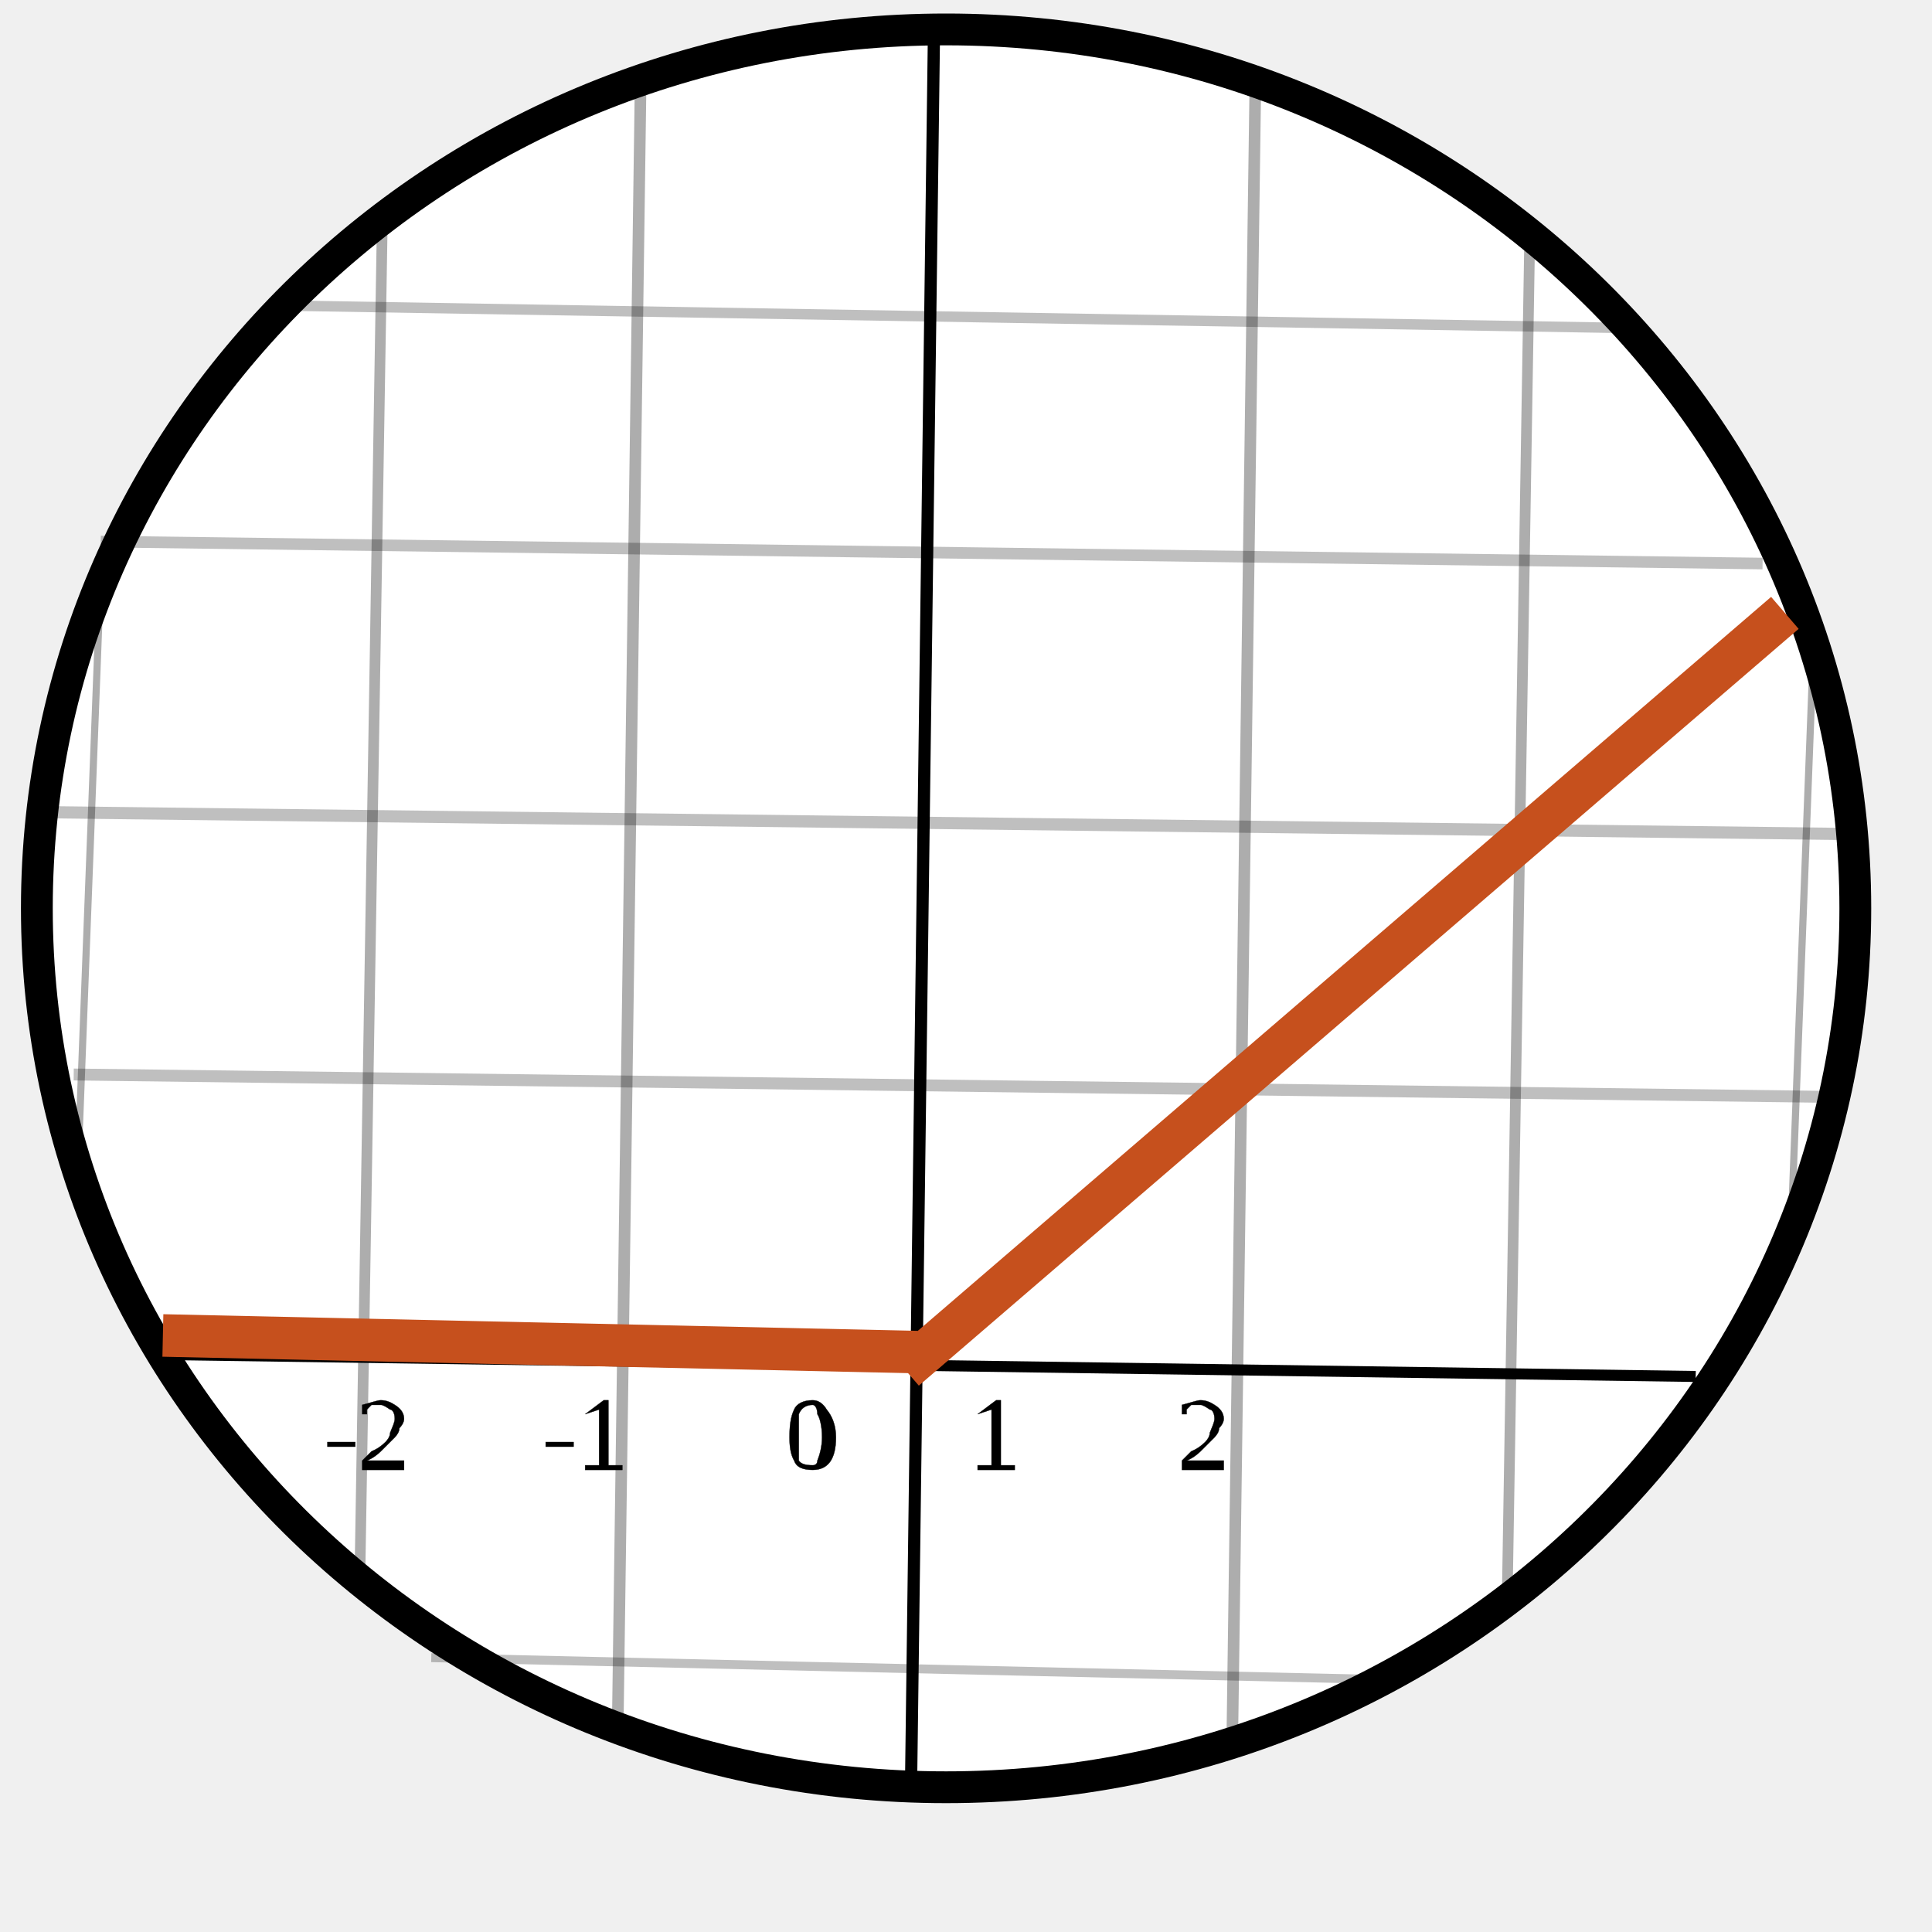
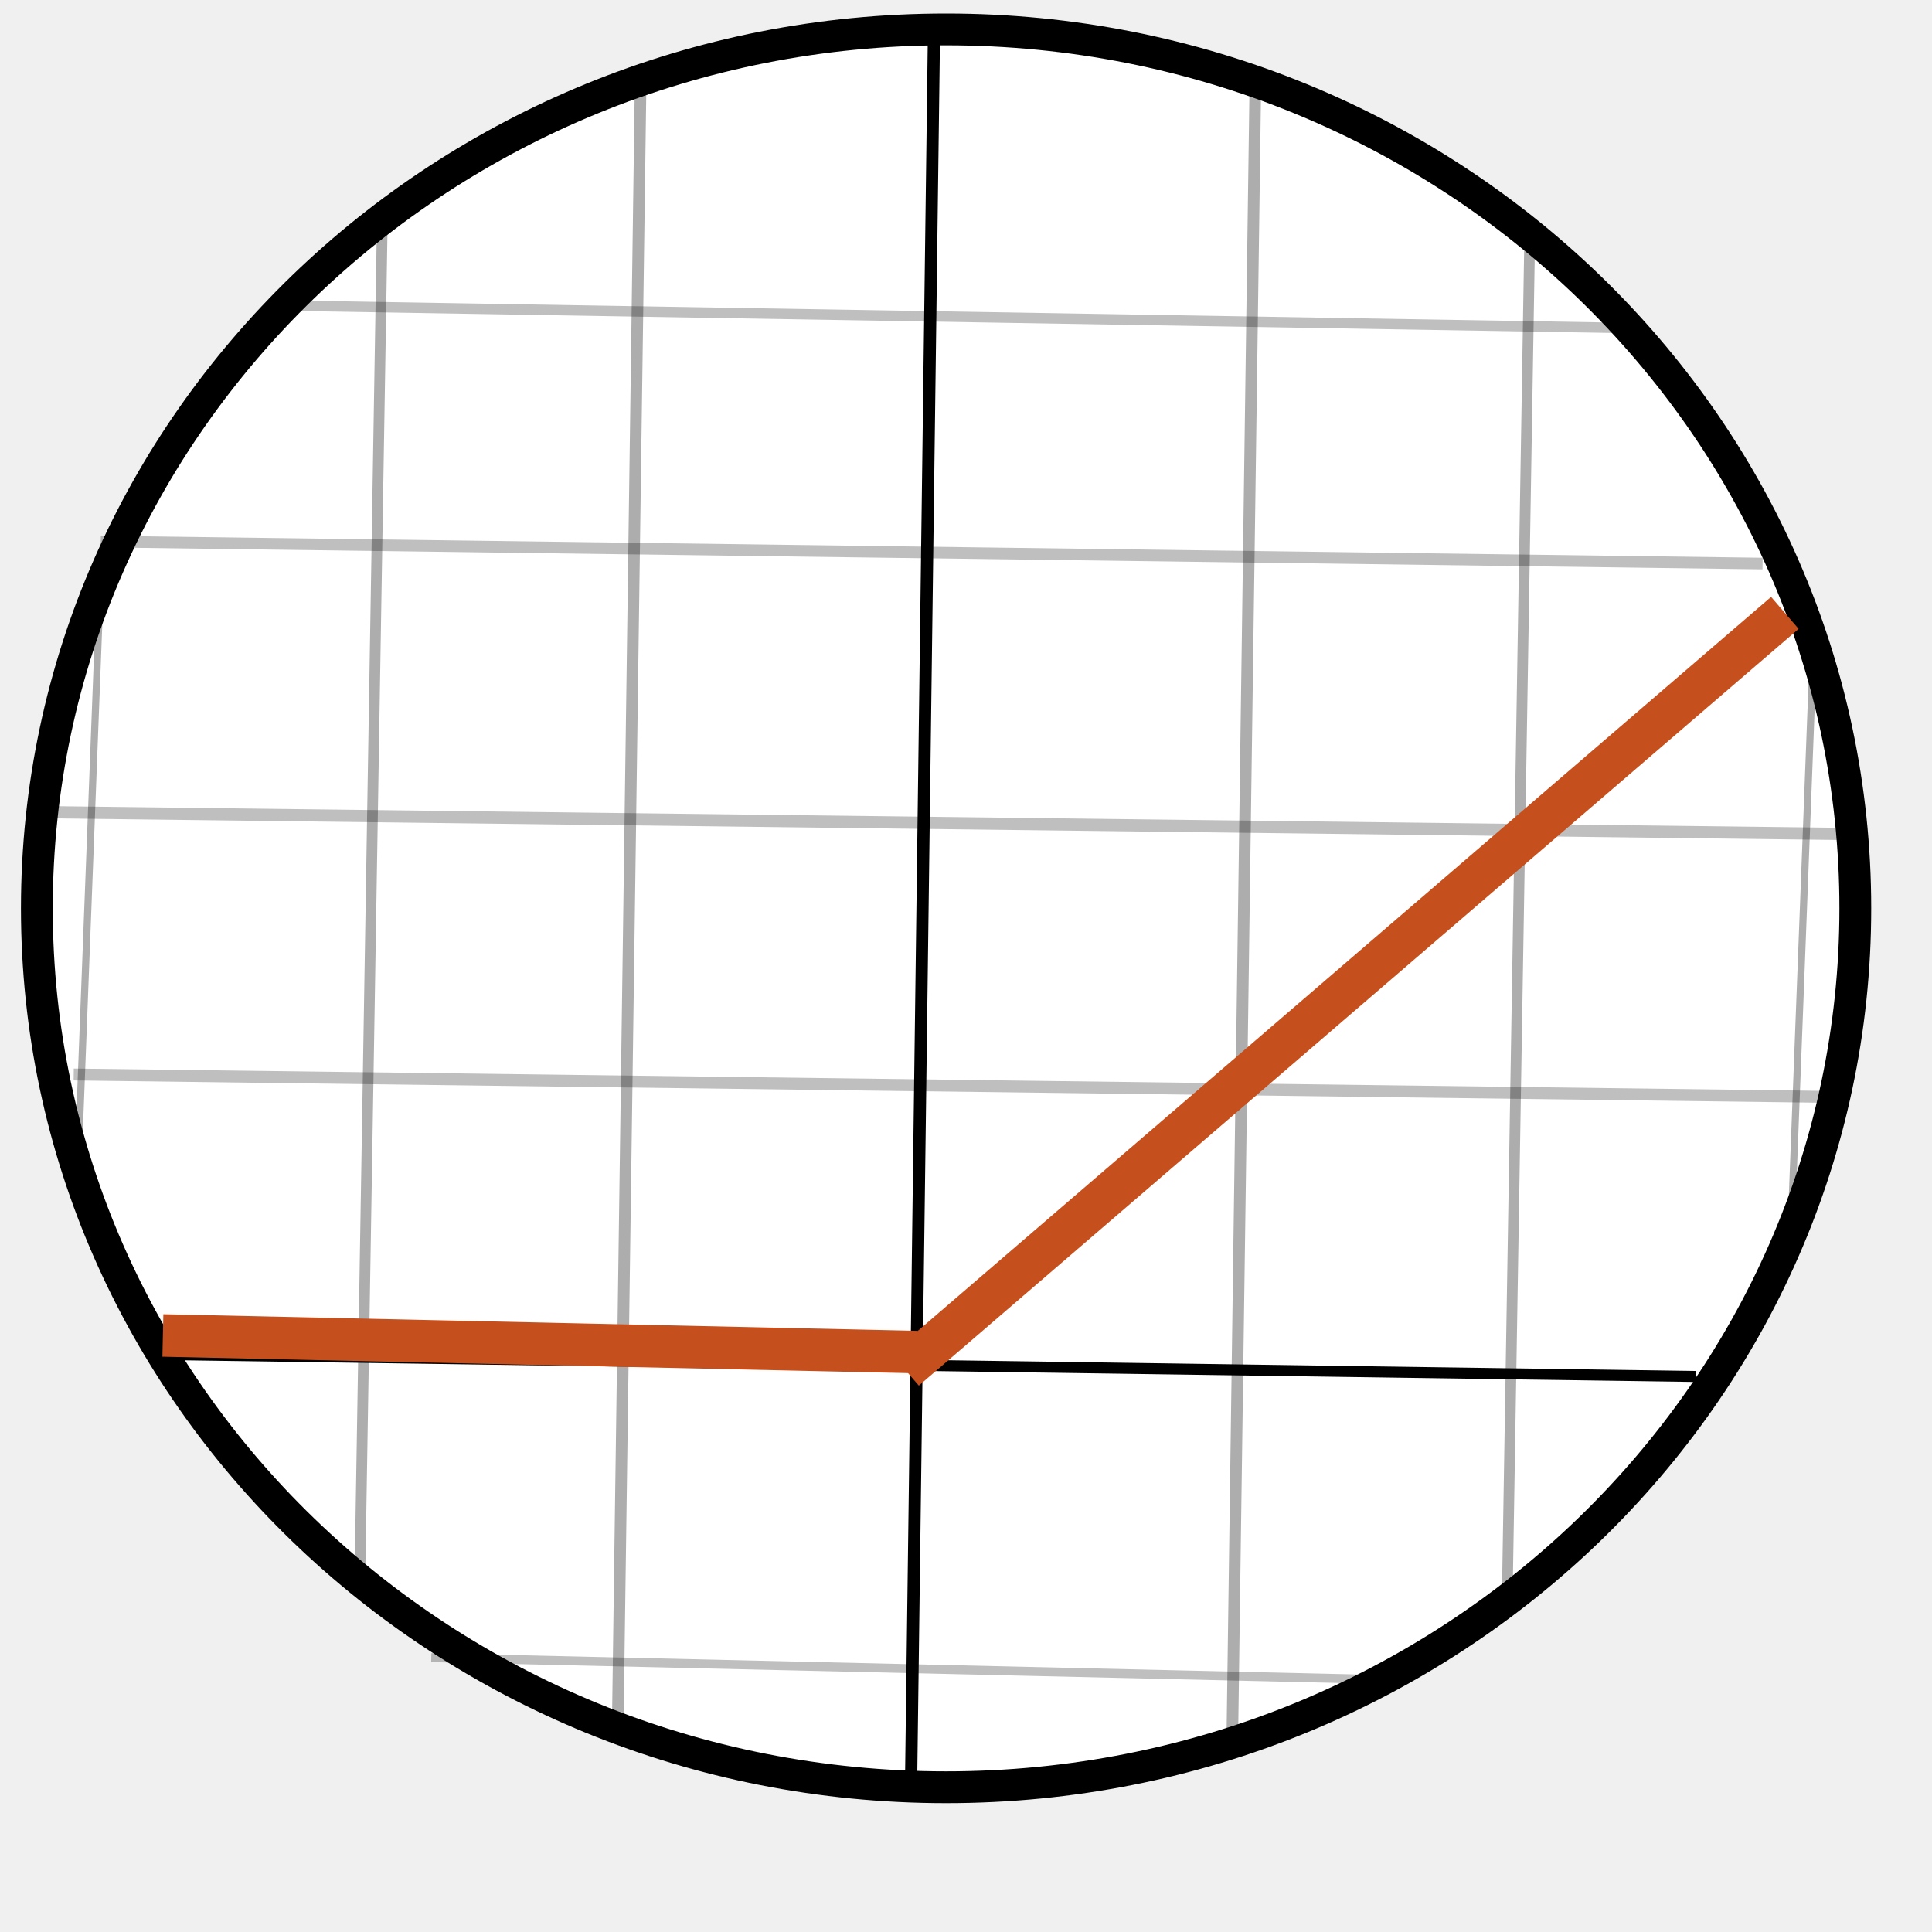
<svg xmlns="http://www.w3.org/2000/svg" width="6.5mm" height="6.5mm" viewBox="0 0 6.5 6.5" version="1.1" id="svg1">
  <defs id="defs1" />
  <g id="layer2">
    <ellipse style="fill:#ffffff;fill-opacity:1;stroke:#000000;stroke-width:0.107;stroke-opacity:1" id="relu-frame" class="relu-frame" cx="3.183" cy="3.056" rx="3.059" ry="2.957" />
    <g id="layer1">
      <path style="opacity:0.25;fill:#000000;stroke:#000000;stroke-width:0.04;stroke-dasharray:none" d="M 0.248,3.615 6.129,3.69" id="path2-2" />
      <path style="opacity:0.25;fill:#000000;stroke:#000000;stroke-width:0.041;stroke-dasharray:none" d="M 0.108,2.732 6.22,2.806" id="path2-2-9" />
      <path style="fill:#000000;stroke:#000000;stroke-width:0.041;stroke-dasharray:none" d="M 3.142,0.128 3.065,6.013" id="path2-9" />
      <path style="opacity:0.323;fill:#000000;stroke:#000000;stroke-width:0.039;stroke-dasharray:none" d="M 4.223,0.315 4.146,5.844" id="path2-9-6" />
      <path style="opacity:0.323;fill:#000000;stroke:#000000;stroke-width:0.039;stroke-dasharray:none" d="M 2.155,0.298 2.078,5.828" id="path2-9-6-4" />
-       <text xml:space="preserve" style="font-size:0.353px;fill:#000000;fill-opacity:1;stroke:#000000;stroke-width:0.001;stroke-dasharray:none;stroke-opacity:1" x="1.084" y="4.945" id="text4">
-         <tspan id="tspan4" style="font-size:0.353px;stroke-width:0.001;stroke-dasharray:none" x="1.084" y="4.945">-2     -1      0     1      2</tspan>
-       </text>
      <path style="opacity:0.323;fill:#000000;stroke:#000000;stroke-width:0.036;stroke-dasharray:none" d="M 1.287,0.695 1.21,5.356" id="path2-9-6-6" />
      <path style="opacity:0.323;fill:#000000;stroke:#000000;stroke-width:0.024;stroke-dasharray:none" d="M 0.337,1.975 0.259,4.005" id="path2-9-6-6-3" />
      <path style="opacity:0.323;fill:#000000;stroke:#000000;stroke-width:0.024;stroke-dasharray:none" d="M 6.104,2.105 6.026,4.135" id="path2-9-6-6-3-9" />
      <path style="opacity:0.323;fill:#000000;stroke:#000000;stroke-width:0.036;stroke-dasharray:none" d="M 5.147,0.769 5.07,5.431" id="path2-9-6-6-6" />
      <path style="opacity:0.25;fill:#000000;stroke:#000000;stroke-width:0.039;stroke-dasharray:none" d="m 0.339,1.822 5.591,0.074" id="path2-2-4" />
      <path style="opacity:0.25;fill:#000000;stroke:#000000;stroke-width:0.035;stroke-dasharray:none" d="M 0.951,1.028 5.442,1.103" id="path2-2-3" />
      <path style="opacity:0.25;fill:#000000;stroke:#000000;stroke-width:0.03;stroke-dasharray:none" d="m 1.451,5.577 3.263,0.075" id="path2-2-3-7" />
      <path style="fill:#000000;stroke:#000000;stroke-width:0.037;stroke-dasharray:none" d="M 0.536,4.557 5.705,4.631" id="path2" />
      <path style="fill:#aa0000;fill-opacity:1;stroke:#c6501d;stroke-width:0.143;stroke-dasharray:none;stroke-opacity:1" d="M 0.548,4.493 3.086,4.549" id="path3" />
      <path style="fill:#aa0000;fill-opacity:1;stroke:#c6501d;stroke-width:0.142;stroke-dasharray:none;stroke-opacity:1" d="M 3.045,4.608 6.005,2.062" id="path3-3" />
    </g>
  </g>
</svg>
